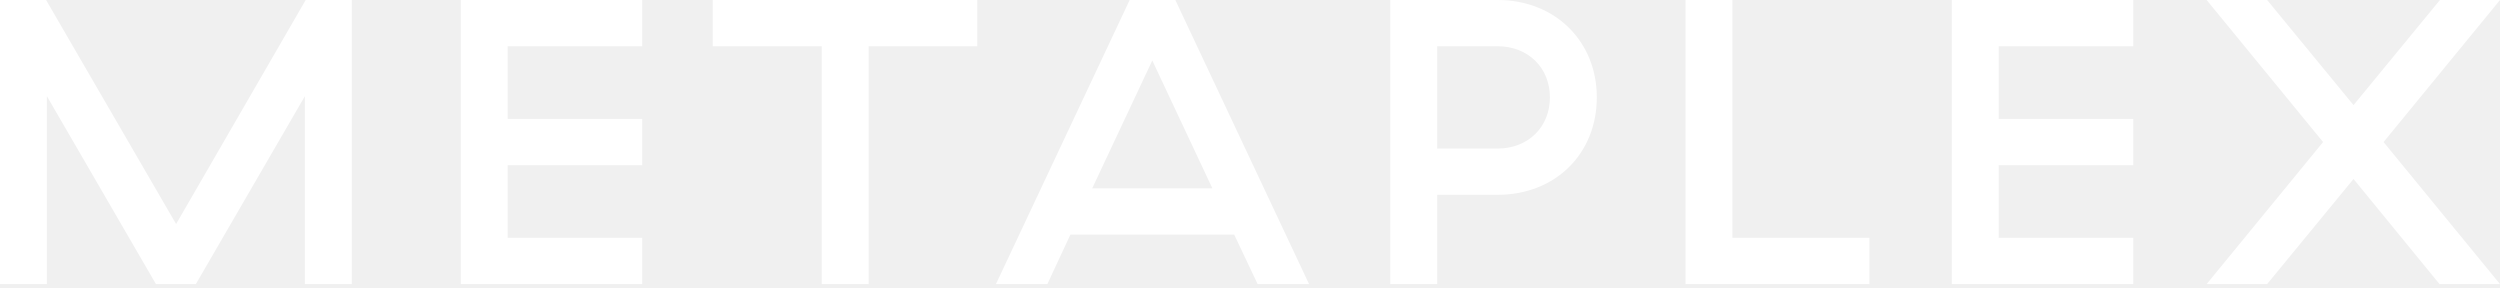
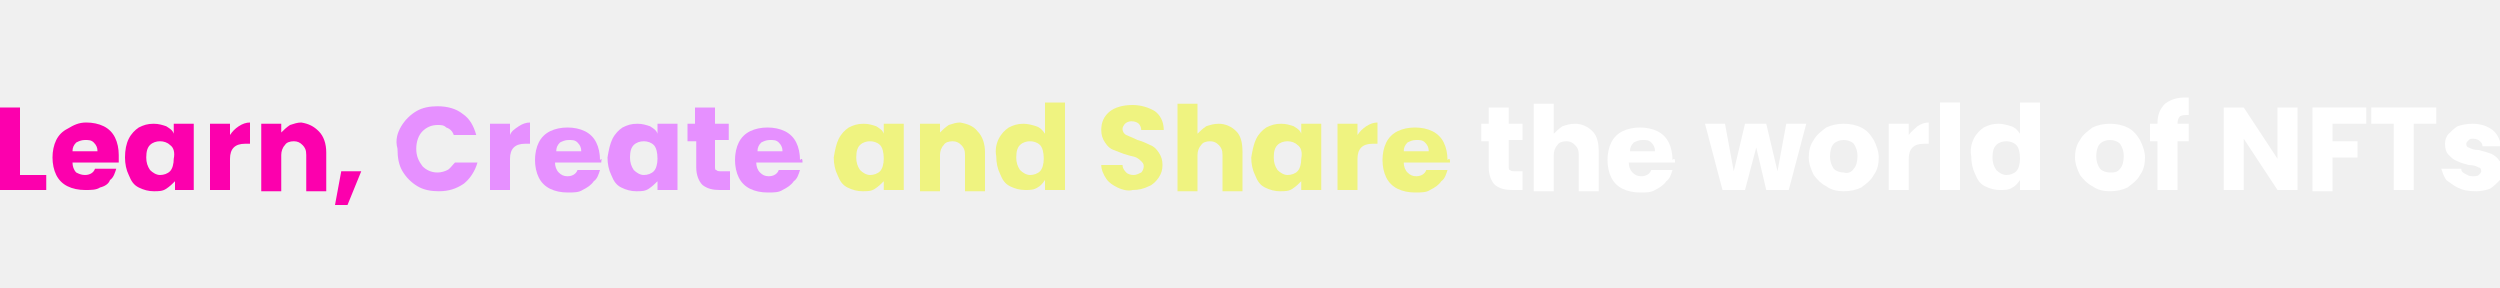
- <svg xmlns="http://www.w3.org/2000/svg" width="200" height="23" viewBox="0 0 200 23" fill="none">
-   <path d="M0 22.727H3.752V7.695L12.475 22.727H15.668L24.39 7.695V22.727H28.143V0H24.456L14.088 17.922L3.687 0H0V22.727Z" fill="white" />
-   <path d="M36.862 22.727H51.378V19.026H40.614V13.214H51.378V9.513H40.614V3.701H51.378V0H36.862V22.727Z" fill="white" />
-   <path d="M65.741 22.727H69.493V3.701H78.183V0H57.018V3.701H65.741V22.727Z" fill="white" />
-   <path d="M100.61 22.727H104.724L94.027 0H90.373L79.675 22.727H83.79L85.633 18.766H98.734L100.61 22.727ZM87.378 15.065L92.183 4.838L96.989 15.065H87.378Z" fill="white" />
-   <path d="M111.222 22.727H114.974V15.584H119.813C124.421 15.584 127.745 12.305 127.745 7.792C127.745 3.312 124.421 0 119.813 0H111.222V22.727ZM114.974 11.883V3.701H119.813C122.249 3.701 123.993 5.422 123.993 7.792C123.993 10.162 122.249 11.883 119.813 11.883H114.974Z" fill="white" />
-   <path d="M134.841 22.727H149.554V19.026H138.593V0H134.841V22.727Z" fill="white" />
-   <path d="M156.145 22.727H170.661V19.026H159.897V13.214H170.661V9.513H159.897V3.701H170.661V0H156.145V22.727Z" fill="white" />
-   <path d="M176.531 22.727H181.37L188.282 14.318L195.161 22.727H200L190.685 11.364L200 0H195.194L188.282 8.409L181.37 0H176.531L185.846 11.364L176.531 22.727Z" fill="white" />
+ <svg xmlns="http://www.w3.org/2000/svg" version="1.1" id="Layer_1" x="0px" y="0px" viewBox="0 0 200 23" style="enable-background:new 0 0 200 23;" xml:space="preserve">
+   <style type="text/css">
+ 	.st0{fill:#FC00AD;}
+ 	.st1{fill:#E690FF;}
+ 	.st2{fill:#EFF380;}
+ 	.st3{fill:#FFFFFF;}
+ </style>
+   <g>
+     <path class="st0" d="M1.6,14h2.1v1.2H0V8.6h1.6V14z" />
+     <path class="st0" d="M9.5,13H5.8c0,0.3,0.1,0.6,0.3,0.8C6.3,13.9,6.5,14,6.8,14c0.4,0,0.7-0.2,0.8-0.5h1.7   c-0.1,0.3-0.2,0.7-0.5,0.9C8.7,14.7,8.4,14.9,8,15c-0.3,0.2-0.7,0.2-1.2,0.2c-0.5,0-1-0.1-1.4-0.3c-0.4-0.2-0.7-0.5-0.9-0.9   c-0.2-0.4-0.3-0.9-0.3-1.4c0-0.5,0.1-1,0.3-1.4c0.2-0.4,0.5-0.7,0.9-0.9C5.9,10,6.3,9.8,6.9,9.8c0.5,0,1,0.1,1.4,0.3   c0.4,0.2,0.7,0.5,0.9,0.9c0.2,0.4,0.3,0.9,0.3,1.4C9.5,12.6,9.5,12.8,9.5,13z M7.8,12.1c0-0.3-0.1-0.5-0.3-0.7   c-0.2-0.2-0.4-0.2-0.7-0.2c-0.3,0-0.5,0.1-0.7,0.2c-0.2,0.2-0.3,0.4-0.3,0.7H7.8z" />
+     <path class="st0" d="M10.3,11.1c0.2-0.4,0.5-0.7,0.8-0.9c0.4-0.2,0.7-0.3,1.2-0.3c0.4,0,0.7,0.1,1,0.2c0.3,0.2,0.5,0.3,0.6,0.6V9.9   h1.6v5.3H14v-0.7c-0.2,0.2-0.4,0.4-0.7,0.6c-0.3,0.2-0.6,0.2-1,0.2c-0.4,0-0.8-0.1-1.2-0.3c-0.4-0.2-0.6-0.5-0.8-1   c-0.2-0.4-0.3-0.9-0.3-1.4C10,12,10.1,11.5,10.3,11.1z M13.6,11.6c-0.2-0.2-0.5-0.3-0.8-0.3c-0.3,0-0.6,0.1-0.8,0.3   c-0.2,0.2-0.3,0.5-0.3,1c0,0.4,0.1,0.7,0.3,1c0.2,0.2,0.5,0.4,0.8,0.4c0.3,0,0.6-0.1,0.8-0.3c0.2-0.2,0.3-0.6,0.3-1   C14,12.2,13.9,11.8,13.6,11.6z" />
+     <path class="st0" d="M19.1,10.1c0.3-0.2,0.6-0.3,0.9-0.3v1.7h-0.4c-0.4,0-0.7,0.1-0.9,0.3c-0.2,0.2-0.3,0.5-0.3,0.9v2.5h-1.6V9.9   h1.6v0.9C18.6,10.5,18.8,10.3,19.1,10.1z" />
+     <path class="st0" d="M25.5,10.5c0.4,0.4,0.6,1,0.6,1.7v3.1h-1.6v-2.9c0-0.4-0.1-0.6-0.3-0.8c-0.2-0.2-0.4-0.3-0.7-0.3   c-0.3,0-0.6,0.1-0.7,0.3c-0.2,0.2-0.3,0.5-0.3,0.8v2.9h-1.6V9.9h1.6v0.7c0.2-0.2,0.4-0.4,0.7-0.6c0.3-0.1,0.6-0.2,0.9-0.2   C24.7,9.9,25.1,10.1,25.5,10.5z" />
+     <path class="st0" d="M28.9,13.7l-1.1,2.7h-1l0.5-2.7H28.9z" />
+     <path class="st1" d="M32.1,10.1c0.3-0.5,0.7-0.9,1.2-1.2c0.5-0.3,1.1-0.4,1.7-0.4c0.8,0,1.5,0.2,2,0.6c0.6,0.4,0.9,1,1.1,1.7h-1.8   c-0.1-0.3-0.3-0.5-0.6-0.6C35.5,10,35.3,10,35,10c-0.5,0-0.9,0.2-1.2,0.5c-0.3,0.3-0.5,0.8-0.5,1.4s0.2,1,0.5,1.4   c0.3,0.3,0.7,0.5,1.2,0.5c0.3,0,0.6-0.1,0.8-0.2c0.2-0.1,0.4-0.4,0.6-0.6h1.8c-0.2,0.7-0.6,1.3-1.1,1.7c-0.6,0.4-1.2,0.6-2,0.6   c-0.6,0-1.2-0.1-1.7-0.4c-0.5-0.3-0.9-0.7-1.2-1.2c-0.3-0.5-0.4-1.1-0.4-1.8C31.6,11.2,31.8,10.6,32.1,10.1z" />
+     <path class="st1" d="M41.5,10.1c0.3-0.2,0.6-0.3,0.9-0.3v1.7H42c-0.4,0-0.7,0.1-0.9,0.3c-0.2,0.2-0.3,0.5-0.3,0.9v2.5h-1.6V9.9h1.6   v0.9C40.9,10.5,41.2,10.3,41.5,10.1z" />
+     <path class="st1" d="M48.1,13h-3.7c0,0.3,0.1,0.6,0.3,0.8c0.2,0.2,0.4,0.3,0.7,0.3c0.4,0,0.7-0.2,0.8-0.5H48   c-0.1,0.3-0.2,0.7-0.5,0.9c-0.2,0.3-0.5,0.5-0.9,0.7c-0.3,0.2-0.7,0.2-1.2,0.2c-0.5,0-1-0.1-1.4-0.3c-0.4-0.2-0.7-0.5-0.9-0.9   c-0.2-0.4-0.3-0.9-0.3-1.4c0-0.5,0.1-1,0.3-1.4c0.2-0.4,0.5-0.7,0.9-0.9c0.4-0.2,0.9-0.3,1.4-0.3c0.5,0,1,0.1,1.4,0.3   c0.4,0.2,0.7,0.5,0.9,0.9c0.2,0.4,0.3,0.9,0.3,1.4C48.2,12.6,48.1,12.8,48.1,13z M46.5,12.1c0-0.3-0.1-0.5-0.3-0.7   c-0.2-0.2-0.4-0.2-0.7-0.2c-0.3,0-0.5,0.1-0.7,0.2c-0.2,0.2-0.3,0.4-0.3,0.7H46.5z" />
+     <path class="st1" d="M49,11.1c0.2-0.4,0.5-0.7,0.8-0.9c0.4-0.2,0.7-0.3,1.2-0.3c0.4,0,0.7,0.1,1,0.2c0.3,0.2,0.5,0.3,0.6,0.6V9.9   h1.6v5.3h-1.6v-0.7c-0.2,0.2-0.4,0.4-0.7,0.6c-0.3,0.2-0.6,0.2-1,0.2c-0.4,0-0.8-0.1-1.2-0.3c-0.4-0.2-0.6-0.5-0.8-1   c-0.2-0.4-0.3-0.9-0.3-1.4C48.7,12,48.8,11.5,49,11.1z M52.3,11.6c-0.2-0.2-0.5-0.3-0.8-0.3c-0.3,0-0.6,0.1-0.8,0.3   c-0.2,0.2-0.3,0.5-0.3,1c0,0.4,0.1,0.7,0.3,1c0.2,0.2,0.5,0.4,0.8,0.4c0.3,0,0.6-0.1,0.8-0.3s0.3-0.6,0.3-1   C52.6,12.2,52.5,11.8,52.3,11.6z" />
+     <path class="st1" d="M58.4,13.8v1.4h-0.8c-0.6,0-1-0.1-1.4-0.4c-0.3-0.3-0.5-0.8-0.5-1.4v-2.1H55V9.9h0.6V8.6h1.6v1.3h1.1v1.3h-1.1   v2.1c0,0.2,0,0.3,0.1,0.3c0.1,0.1,0.2,0.1,0.4,0.1H58.4z" />
+     <path class="st1" d="M64.2,13h-3.7c0,0.3,0.1,0.6,0.3,0.8c0.2,0.2,0.4,0.3,0.7,0.3c0.4,0,0.7-0.2,0.8-0.5h1.7   c-0.1,0.3-0.2,0.7-0.5,0.9c-0.2,0.3-0.5,0.5-0.9,0.7c-0.3,0.2-0.7,0.2-1.2,0.2c-0.5,0-1-0.1-1.4-0.3c-0.4-0.2-0.7-0.5-0.9-0.9   c-0.2-0.4-0.3-0.9-0.3-1.4c0-0.5,0.1-1,0.3-1.4c0.2-0.4,0.5-0.7,0.9-0.9c0.4-0.2,0.9-0.3,1.4-0.3c0.5,0,1,0.1,1.4,0.3   c0.4,0.2,0.7,0.5,0.9,0.9c0.2,0.4,0.3,0.9,0.3,1.4C64.2,12.6,64.2,12.8,64.2,13z M62.6,12.1c0-0.3-0.1-0.5-0.3-0.7   c-0.2-0.2-0.4-0.2-0.7-0.2c-0.3,0-0.5,0.1-0.7,0.2c-0.2,0.2-0.3,0.4-0.3,0.7H62.6z" />
+     <path class="st2" d="M67.1,11.1c0.2-0.4,0.5-0.7,0.8-0.9c0.4-0.2,0.7-0.3,1.2-0.3c0.4,0,0.7,0.1,1,0.2c0.3,0.2,0.5,0.3,0.6,0.6V9.9   h1.6v5.3h-1.6v-0.7c-0.2,0.2-0.4,0.4-0.7,0.6c-0.3,0.2-0.6,0.2-1,0.2c-0.4,0-0.8-0.1-1.2-0.3c-0.4-0.2-0.6-0.5-0.8-1   c-0.2-0.4-0.3-0.9-0.3-1.4C66.8,12,66.9,11.5,67.1,11.1z M70.4,11.6c-0.2-0.2-0.5-0.3-0.8-0.3c-0.3,0-0.6,0.1-0.8,0.3   c-0.2,0.2-0.3,0.5-0.3,1c0,0.4,0.1,0.7,0.3,1c0.2,0.2,0.5,0.4,0.8,0.4c0.3,0,0.6-0.1,0.8-0.3s0.3-0.6,0.3-1   C70.7,12.2,70.6,11.8,70.4,11.6z" />
+     <path class="st2" d="M78.2,10.5c0.4,0.4,0.6,1,0.6,1.7v3.1h-1.6v-2.9c0-0.4-0.1-0.6-0.3-0.8c-0.2-0.2-0.4-0.3-0.7-0.3   c-0.3,0-0.6,0.1-0.7,0.3c-0.2,0.2-0.3,0.5-0.3,0.8v2.9h-1.6V9.9h1.6v0.7c0.2-0.2,0.4-0.4,0.7-0.6c0.3-0.1,0.6-0.2,0.9-0.2   C77.4,9.9,77.9,10.1,78.2,10.5z" />
+     <path class="st2" d="M79.9,11.1c0.2-0.4,0.5-0.7,0.8-0.9c0.4-0.2,0.7-0.3,1.2-0.3c0.3,0,0.7,0.1,1,0.2c0.3,0.1,0.5,0.3,0.7,0.6V8.2   h1.6v7h-1.6v-0.8c-0.2,0.3-0.4,0.5-0.6,0.6c-0.3,0.2-0.6,0.2-1,0.2c-0.4,0-0.8-0.1-1.2-0.3c-0.4-0.2-0.6-0.5-0.8-1   c-0.2-0.4-0.3-0.9-0.3-1.4C79.6,12,79.7,11.5,79.9,11.1z M83.2,11.6c-0.2-0.2-0.5-0.3-0.8-0.3c-0.3,0-0.6,0.1-0.8,0.3   c-0.2,0.2-0.3,0.5-0.3,1c0,0.4,0.1,0.7,0.3,1c0.2,0.2,0.5,0.4,0.8,0.4c0.3,0,0.6-0.1,0.8-0.3s0.3-0.6,0.3-1   C83.5,12.2,83.4,11.8,83.2,11.6z" />
+     <path class="st2" d="M89.4,15c-0.4-0.2-0.7-0.4-0.9-0.7c-0.2-0.3-0.4-0.7-0.4-1.1h1.7c0,0.2,0.1,0.4,0.3,0.6   c0.1,0.1,0.3,0.2,0.6,0.2c0.2,0,0.4-0.1,0.6-0.2c0.1-0.1,0.2-0.3,0.2-0.5c0-0.2-0.1-0.3-0.2-0.4c-0.1-0.1-0.2-0.2-0.4-0.3   c-0.2-0.1-0.4-0.1-0.7-0.2c-0.4-0.1-0.8-0.3-1.1-0.4s-0.5-0.3-0.7-0.6c-0.2-0.3-0.3-0.6-0.3-1c0-0.6,0.2-1.1,0.7-1.5   c0.4-0.3,1-0.5,1.8-0.5c0.7,0,1.3,0.2,1.8,0.5c0.4,0.3,0.7,0.8,0.7,1.5h-1.8c0-0.2-0.1-0.4-0.2-0.5c-0.1-0.1-0.3-0.2-0.6-0.2   c-0.2,0-0.4,0.1-0.5,0.2c-0.1,0.1-0.2,0.3-0.2,0.4c0,0.2,0.1,0.4,0.3,0.5c0.2,0.1,0.5,0.2,0.9,0.4c0.4,0.1,0.8,0.3,1,0.4   c0.3,0.1,0.5,0.3,0.7,0.6c0.2,0.3,0.3,0.6,0.3,1c0,0.4-0.1,0.7-0.3,1c-0.2,0.3-0.5,0.6-0.8,0.7c-0.4,0.2-0.8,0.3-1.3,0.3   C90.3,15.3,89.8,15.2,89.4,15z" />
+     <path class="st2" d="M98.9,10.5c0.4,0.4,0.5,1,0.5,1.7v3.1h-1.6v-2.9c0-0.4-0.1-0.6-0.3-0.8c-0.2-0.2-0.4-0.3-0.7-0.3   c-0.3,0-0.6,0.1-0.7,0.3c-0.2,0.2-0.3,0.5-0.3,0.8v2.9h-1.6v-7h1.6v2.4c0.2-0.2,0.4-0.4,0.7-0.6c0.3-0.1,0.6-0.2,1-0.2   C98,9.9,98.5,10.1,98.9,10.5z" />
+     <path class="st2" d="M100.5,11.1c0.2-0.4,0.5-0.7,0.8-0.9c0.4-0.2,0.7-0.3,1.2-0.3c0.4,0,0.7,0.1,1,0.2c0.3,0.2,0.5,0.3,0.6,0.6   V9.9h1.6v5.3h-1.6v-0.7c-0.2,0.2-0.4,0.4-0.7,0.6c-0.3,0.2-0.6,0.2-1,0.2c-0.4,0-0.8-0.1-1.2-0.3c-0.4-0.2-0.6-0.5-0.8-1   c-0.2-0.4-0.3-0.9-0.3-1.4C100.2,12,100.3,11.5,100.5,11.1z M103.8,11.6c-0.2-0.2-0.5-0.3-0.8-0.3c-0.3,0-0.6,0.1-0.8,0.3   c-0.2,0.2-0.3,0.5-0.3,1c0,0.4,0.1,0.7,0.3,1c0.2,0.2,0.5,0.4,0.8,0.4c0.3,0,0.6-0.1,0.8-0.3s0.3-0.6,0.3-1   C104.2,12.2,104.1,11.8,103.8,11.6z" />
+     <path class="st2" d="M109.3,10.1c0.3-0.2,0.6-0.3,0.9-0.3v1.7h-0.4c-0.4,0-0.7,0.1-0.9,0.3c-0.2,0.2-0.3,0.5-0.3,0.9v2.5H107V9.9   h1.6v0.9C108.8,10.5,109,10.3,109.3,10.1z" />
+     <path class="st2" d="M116,13h-3.7c0,0.3,0.1,0.6,0.3,0.8c0.2,0.2,0.4,0.3,0.7,0.3c0.4,0,0.7-0.2,0.8-0.5h1.7   c-0.1,0.3-0.2,0.7-0.5,0.9c-0.2,0.3-0.5,0.5-0.9,0.7c-0.3,0.2-0.7,0.2-1.2,0.2c-0.5,0-1-0.1-1.4-0.3c-0.4-0.2-0.7-0.5-0.9-0.9   c-0.2-0.4-0.3-0.9-0.3-1.4c0-0.5,0.1-1,0.3-1.4s0.5-0.7,0.9-0.9c0.4-0.2,0.9-0.3,1.4-0.3c0.5,0,1,0.1,1.4,0.3   c0.4,0.2,0.7,0.5,0.9,0.9c0.2,0.4,0.3,0.9,0.3,1.4C116,12.6,116,12.8,116,13z M114.3,12.1c0-0.3-0.1-0.5-0.3-0.7   c-0.2-0.2-0.4-0.2-0.7-0.2c-0.3,0-0.5,0.1-0.7,0.2c-0.2,0.2-0.3,0.4-0.3,0.7H114.3z" />
+     <path class="st3" d="M121.8,13.8v1.4H121c-0.6,0-1-0.1-1.4-0.4c-0.3-0.3-0.5-0.8-0.5-1.4v-2.1h-0.6V9.9h0.6V8.6h1.6v1.3h1.1v1.3   h-1.1v2.1c0,0.2,0,0.3,0.1,0.3c0.1,0.1,0.2,0.1,0.4,0.1H121.8z" />
+     <path class="st3" d="M127.4,10.5c0.4,0.4,0.5,1,0.5,1.7v3.1h-1.6v-2.9c0-0.4-0.1-0.6-0.3-0.8c-0.2-0.2-0.4-0.3-0.7-0.3   c-0.3,0-0.6,0.1-0.7,0.3c-0.2,0.2-0.3,0.5-0.3,0.8v2.9h-1.6v-7h1.6v2.4c0.2-0.2,0.4-0.4,0.7-0.6c0.3-0.1,0.6-0.2,1-0.2   C126.5,9.9,127,10.1,127.4,10.5z" />
+     <path class="st3" d="M134,13h-3.7c0,0.3,0.1,0.6,0.3,0.8c0.2,0.2,0.4,0.3,0.7,0.3c0.4,0,0.7-0.2,0.8-0.5h1.7   c-0.1,0.3-0.2,0.7-0.5,0.9c-0.2,0.3-0.5,0.5-0.9,0.7c-0.3,0.2-0.7,0.2-1.2,0.2c-0.5,0-1-0.1-1.4-0.3c-0.4-0.2-0.7-0.5-0.9-0.9   c-0.2-0.4-0.3-0.9-0.3-1.4c0-0.5,0.1-1,0.3-1.4c0.2-0.4,0.5-0.7,0.9-0.9c0.4-0.2,0.9-0.3,1.4-0.3c0.5,0,1,0.1,1.4,0.3   c0.4,0.2,0.7,0.5,0.9,0.9c0.2,0.4,0.3,0.9,0.3,1.4C134,12.6,134,12.8,134,13z M132.4,12.1c0-0.3-0.1-0.5-0.3-0.7   c-0.2-0.2-0.4-0.2-0.7-0.2c-0.3,0-0.5,0.1-0.7,0.2c-0.2,0.2-0.3,0.4-0.3,0.7H132.4z" />
+     <path class="st3" d="M144.5,9.9l-1.4,5.3h-1.8l-0.8-3.4l-0.9,3.4h-1.8l-1.4-5.3h1.6l0.7,3.8l0.9-3.8h1.7l0.9,3.8l0.7-3.8H144.5z" />
+     <path class="st3" d="M146.1,14.9c-0.4-0.2-0.7-0.5-1-0.9c-0.2-0.4-0.4-0.9-0.4-1.4c0-0.5,0.1-1,0.4-1.4c0.2-0.4,0.6-0.7,1-1   c0.4-0.2,0.9-0.3,1.4-0.3c0.5,0,1,0.1,1.4,0.3c0.4,0.2,0.7,0.5,1,1c0.2,0.4,0.4,0.9,0.4,1.4c0,0.5-0.1,1-0.4,1.4   c-0.2,0.4-0.6,0.7-1,1c-0.4,0.2-0.9,0.3-1.4,0.3S146.5,15.2,146.1,14.9z M148.3,13.5c0.2-0.2,0.3-0.6,0.3-1s-0.1-0.7-0.3-1   c-0.2-0.2-0.5-0.3-0.8-0.3c-0.3,0-0.6,0.1-0.8,0.3c-0.2,0.2-0.3,0.6-0.3,1c0,0.4,0.1,0.7,0.3,1c0.2,0.2,0.5,0.3,0.8,0.3   C147.8,13.9,148.1,13.8,148.3,13.5z" />
+     <path class="st3" d="M153.4,10.1c0.3-0.2,0.6-0.3,0.9-0.3v1.7h-0.4c-0.4,0-0.7,0.1-0.9,0.3c-0.2,0.2-0.3,0.5-0.3,0.9v2.5h-1.6V9.9   h1.6v0.9C152.9,10.5,153.2,10.3,153.4,10.1z" />
+     <path class="st3" d="M156.8,8.2v7h-1.6v-7H156.8z" />
+     <path class="st3" d="M157.9,11.1c0.2-0.4,0.5-0.7,0.8-0.9c0.4-0.2,0.7-0.3,1.2-0.3c0.3,0,0.7,0.1,1,0.2c0.3,0.1,0.5,0.3,0.7,0.6   V8.2h1.6v7h-1.6v-0.8c-0.2,0.3-0.4,0.5-0.6,0.6c-0.3,0.2-0.6,0.2-1,0.2c-0.4,0-0.8-0.1-1.2-0.3c-0.4-0.2-0.6-0.5-0.8-1   c-0.2-0.4-0.3-0.9-0.3-1.4C157.6,12,157.7,11.5,157.9,11.1z M161.3,11.6c-0.2-0.2-0.5-0.3-0.8-0.3c-0.3,0-0.6,0.1-0.8,0.3   c-0.2,0.2-0.3,0.5-0.3,1c0,0.4,0.1,0.7,0.3,1c0.2,0.2,0.5,0.4,0.8,0.4c0.3,0,0.6-0.1,0.8-0.3c0.2-0.2,0.3-0.6,0.3-1   C161.6,12.2,161.5,11.8,161.3,11.6z" />
+     <path class="st3" d="M167.4,14.9c-0.4-0.2-0.7-0.5-1-0.9c-0.2-0.4-0.4-0.9-0.4-1.4c0-0.5,0.1-1,0.4-1.4c0.2-0.4,0.6-0.7,1-1   c0.4-0.2,0.9-0.3,1.4-0.3c0.5,0,1,0.1,1.4,0.3c0.4,0.2,0.7,0.5,1,1c0.2,0.4,0.4,0.9,0.4,1.4c0,0.5-0.1,1-0.4,1.4   c-0.2,0.4-0.6,0.7-1,1c-0.4,0.2-0.9,0.3-1.4,0.3S167.8,15.2,167.4,14.9z M169.6,13.5c0.2-0.2,0.3-0.6,0.3-1s-0.1-0.7-0.3-1   c-0.2-0.2-0.5-0.3-0.8-0.3c-0.3,0-0.6,0.1-0.8,0.3c-0.2,0.2-0.3,0.6-0.3,1c0,0.4,0.1,0.7,0.3,1c0.2,0.2,0.5,0.3,0.8,0.3   S169.4,13.8,169.6,13.5z" />
+     <path class="st3" d="M175.1,11.3h-0.9v3.9h-1.6v-3.9H172V9.9h0.6V9.8c0-0.6,0.2-1.1,0.6-1.5c0.4-0.3,0.9-0.5,1.6-0.5   c0.1,0,0.2,0,0.3,0v1.4c-0.3,0-0.5,0-0.7,0.1c-0.1,0.1-0.2,0.3-0.2,0.6v0h0.9V11.3z" />
+     <path class="st3" d="M183.8,15.2h-1.6l-2.7-4.1v4.1h-1.6V8.6h1.6l2.7,4.1V8.6h1.6V15.2z" />
+     <path class="st3" d="M189.3,8.6v1.3h-2.7v1.4h2v1.3h-2v2.7h-1.6V8.6H189.3z" />
+     <path class="st3" d="M194.9,8.6v1.3h-1.8v5.3h-1.6V9.9h-1.8V8.6H194.9z" />
+     <path class="st3" d="M196.6,15c-0.4-0.2-0.6-0.4-0.9-0.6c-0.2-0.3-0.3-0.6-0.4-0.9h1.6c0,0.2,0.1,0.3,0.3,0.4   c0.2,0.1,0.3,0.2,0.6,0.2c0.2,0,0.4,0,0.5-0.1c0.1-0.1,0.2-0.2,0.2-0.3c0-0.2-0.1-0.3-0.2-0.3c-0.2-0.1-0.4-0.2-0.8-0.2   c-0.4-0.1-0.7-0.2-0.9-0.3c-0.3-0.1-0.5-0.3-0.7-0.5c-0.2-0.2-0.3-0.5-0.3-0.9c0-0.3,0.1-0.6,0.3-0.8c0.2-0.2,0.4-0.4,0.7-0.6   c0.3-0.1,0.7-0.2,1.2-0.2c0.7,0,1.2,0.2,1.6,0.5c0.4,0.3,0.6,0.8,0.7,1.3h-1.5c0-0.2-0.1-0.3-0.2-0.4c-0.1-0.1-0.3-0.2-0.5-0.2   c-0.2,0-0.3,0-0.4,0.1s-0.2,0.2-0.2,0.3c0,0.2,0.1,0.3,0.2,0.3c0.2,0.1,0.4,0.2,0.8,0.2c0.4,0.1,0.7,0.2,1,0.3   c0.2,0.1,0.5,0.3,0.6,0.5c0.2,0.2,0.3,0.5,0.3,0.9c0,0.3-0.1,0.6-0.3,0.8c-0.2,0.2-0.4,0.4-0.7,0.6c-0.3,0.1-0.7,0.2-1.1,0.2   C197.4,15.3,197,15.2,196.6,15z" />
+   </g>
</svg>
